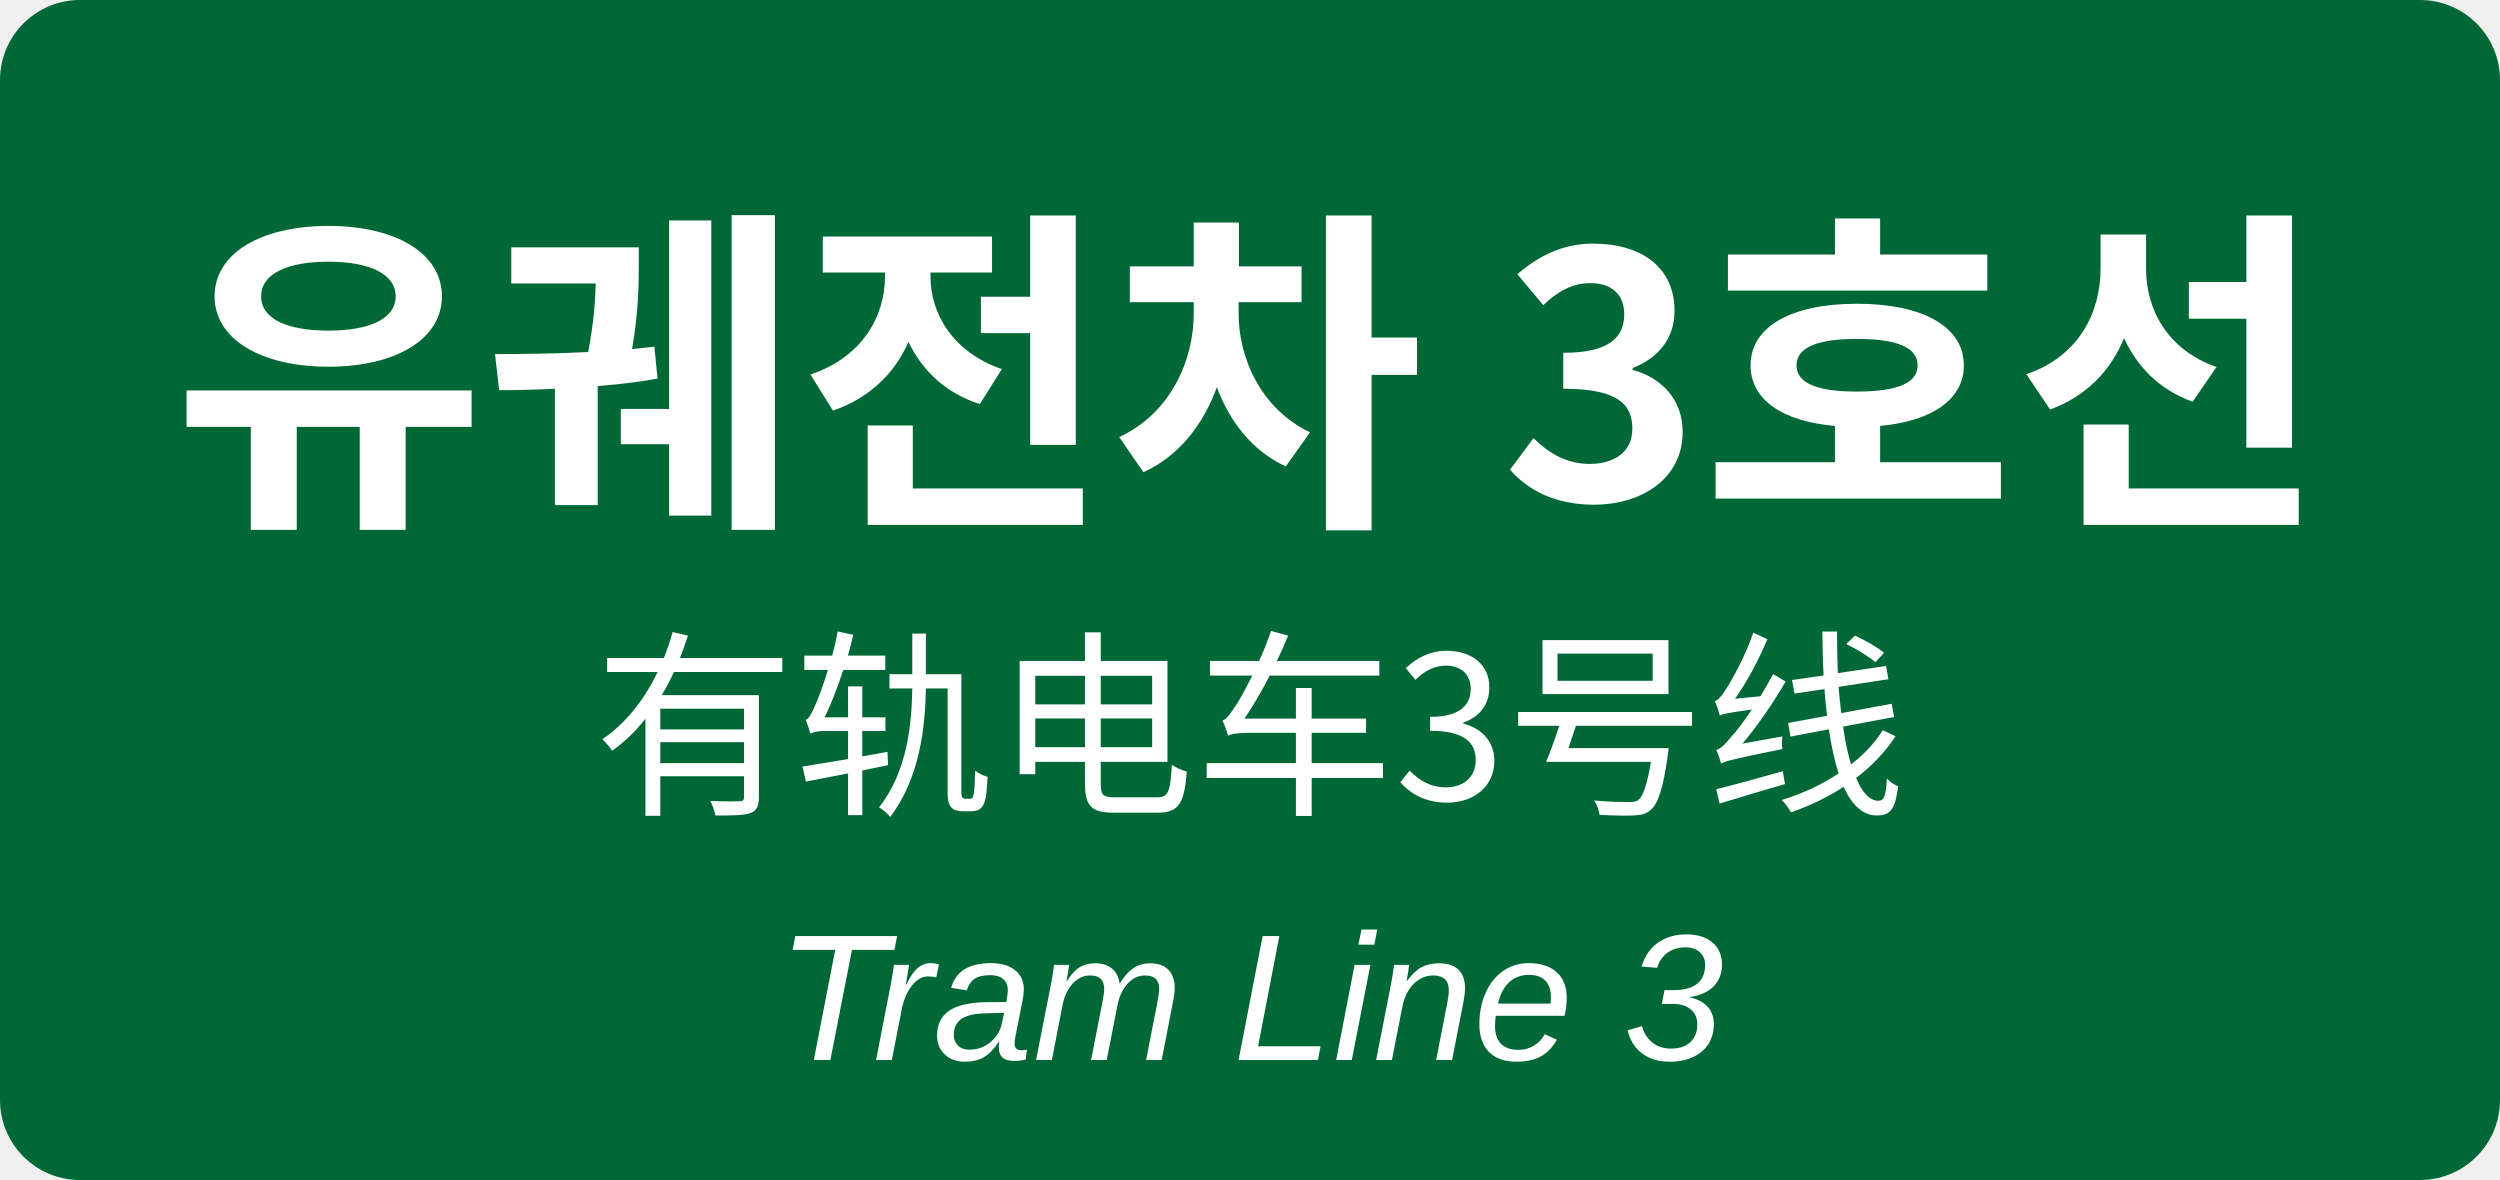
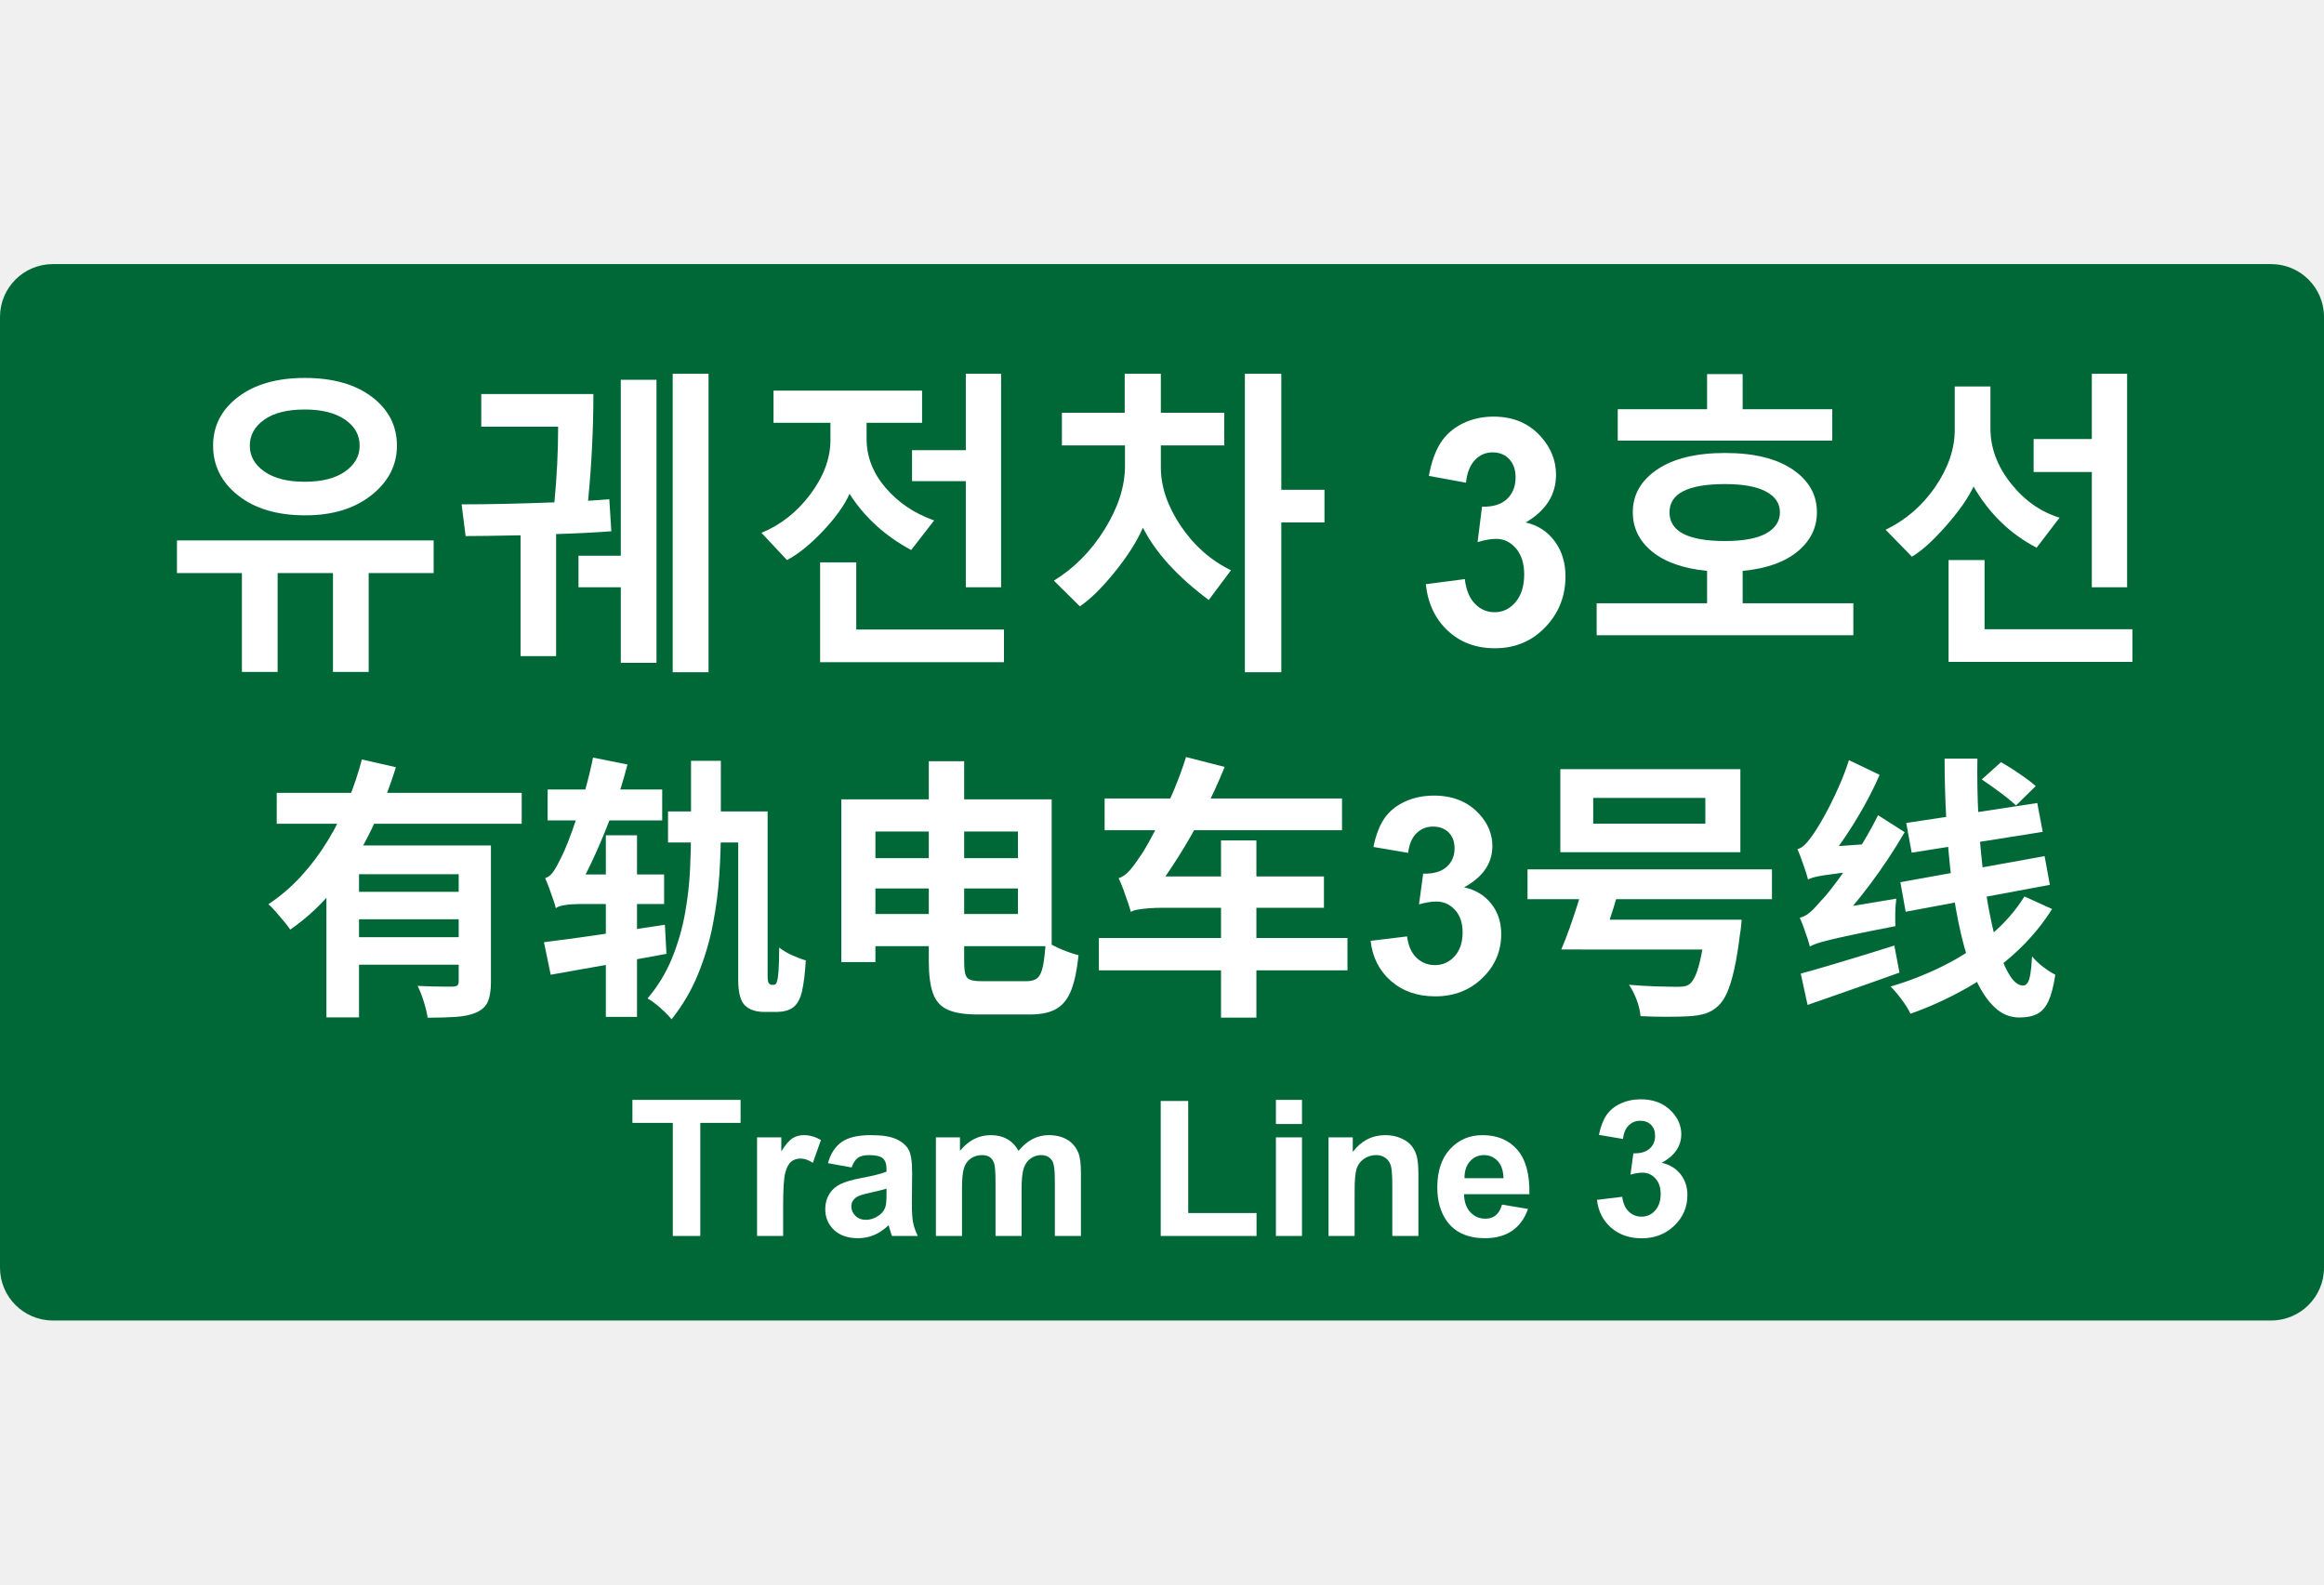
- <svg xmlns="http://www.w3.org/2000/svg" viewBox="0 0 250 118">
-   <rect width="250" height="118" rx="8" ry="8" fill="#006837" />
-   <text x="125" y="50" text-anchor="middle" font-size="34" font-weight="700" fill="#ffffff" font-family="PingFang SC, Microsoft YaHei, Noto Sans CJK SC, Noto Sans KR, sans-serif">유궤전차 3호선</text>
-   <text x="125" y="80" text-anchor="middle" font-size="20" fill="#ffffff" font-family="PingFang SC, Microsoft YaHei, Noto Sans CJK SC, Noto Sans KR, sans-serif">有轨电车3号线</text>
-   <text x="125" y="106" text-anchor="middle" font-size="18" font-style="italic" fill="#ffffff" font-family="Arial, Helvetica, sans-serif">Tram Line 3</text>
+ <svg xmlns="http://www.w3.org/2000/svg" viewBox="0 0 220 150" style="--svgclr: #006837; --svgtext: #FFFFFF;">
+   <rect x="0" y="25" width="220" height="100" rx="5" ry="5" fill="#006837" />
+   <g transform="translate(15.00,61) scale(0.926741,1)" fill="#FFFFFF">
+     <g transform="translate(0.00,0) scale(0.014648,-0.014648)">
+       <path d="M1024 834Q732 834 556.5 962Q381 1090 381 1284Q381 1476 555.5 1599Q730 1722 1020 1722Q1314 1722 1488.5 1599.5Q1663 1477 1663 1284Q1663 1095 1485.5 964.5Q1308 834 1024 834ZM1020 1518Q838 1518 737.5 1452Q637 1386 637 1284Q637 1183 739 1117Q841 1051 1020 1051Q1199 1051 1301 1117Q1403 1183 1403 1284Q1403 1388 1300.5 1453Q1198 1518 1020 1518ZM582 -178V461H129V672H1919V461H1466V-178H1217V461H831V-178Z" />
+     </g>
+     <g transform="translate(30.00,0) scale(0.014648,-0.014648)">
+       <path d="M1538 -180V1749H1788V-180ZM1176 -119V369H881V573H1176V1710H1425V-119ZM477 -76V705Q212 700 94 700L66 905Q345 905 713 918Q739 1164 739 1407H203V1618H985Q985 1283 948 928Q988 931 1025 933Q1062 935 1096 938L1110 731Q941 719 725 713V-76Z" />
+     </g>
+     <g transform="translate(60.00,0) scale(0.014648,-0.014648)">
+       <path d="M1534 369V1055H1159V1255H1534V1749H1780V369ZM1153 610Q881 745 723 973Q672 865 539 734Q406 603 287 545L109 721Q311 798 450.5 971Q590 1144 590 1321V1432H193V1640H1229V1432H842V1329Q842 1155 975 1011.5Q1108 868 1313 801ZM518 -115V530H770V96H1800V-115Z" />
+     </g>
+     <g transform="translate(90.00,0) scale(0.014648,-0.014648)">
+       <path d="M1686 788V-180H1432V1749H1686V999H1987V788ZM1180 287Q854 512 721 754Q657 619 522.5 465.5Q388 312 281 246L100 412Q313 533 454.5 744.5Q596 956 596 1153V1286H156V1497H594V1749H846V1497H1288V1286H846V1145Q846 957 984.5 766Q1123 575 1335 479Z" />
+     </g>
+     <g transform="translate(128.33,0) scale(0.014648,-0.014648)">
+       <path d="M77 389 349 422Q362 318 419 263Q476 208 557 208Q644 208 703.5 274Q763 340 763 452Q763 558 706 620Q649 682 567 682Q513 682 438 661L469 890Q583 887 643 939.5Q703 992 703 1079Q703 1153 659 1197Q615 1241 542 1241Q470 1241 419 1191Q368 1141 357 1045L98 1089Q125 1222 179.5 1301.5Q234 1381 331.5 1426.5Q429 1472 550 1472Q757 1472 882 1340Q985 1232 985 1096Q985 903 774 788Q900 761 975.5 667Q1051 573 1051 440Q1051 247 910 111Q769 -25 559 -25Q360 -25 229 89.5Q98 204 77 389Z" />
+     </g>
+     <g transform="translate(145.02,0) scale(0.014648,-0.014648)">
+       <path d="M276 1317V1520H899V1747H1147V1520H1772V1317ZM129 59V266H899V475Q650 498 515.5 600Q381 702 381 854Q381 1024 551.5 1130.5Q722 1237 1024 1237Q1326 1237 1495.5 1130.5Q1665 1024 1665 854Q1665 704 1530 600.5Q1395 497 1147 475V266H1919V59ZM1024 1036Q637 1036 637 854Q637 668 1024 668Q1216 668 1311.5 717.5Q1407 767 1407 854Q1407 940 1309.5 988Q1212 1036 1024 1036Z" />
+     </g>
+     <g transform="translate(175.02,0) scale(0.014648,-0.014648)">
+       <path d="M1534 369V1114H1128V1327H1534V1749H1780V369ZM1149 625Q875 756 709 1020Q652 907 514.5 763Q377 619 279 567L96 741Q307 835 442.5 1018.5Q578 1202 578 1387V1667H827V1395Q827 1207 969 1041Q1111 875 1309 819ZM535 -113V545H786V98H1817V-113Z" />
+     </g>
+   </g>
+   <g transform="translate(24.77,94) scale(1,1)" fill="#FFFFFF">
+     <g transform="translate(0.00,0) scale(0.026,-0.026)">
+       <path d="M54.84 728.66H946.82V616.2H54.84ZM324.54 368.42H759.12V268.44H324.54ZM235.78 537.3H741.42V432.42H354.48V-88.72H235.78ZM717.38 537.3H834.74V40.04Q834.74 -3.8 824.23 -29.9Q813.72 -56 782.8 -70.36Q752.88 -83.72 709.04 -86.84Q665.2 -89.96 604.22 -89.96Q600.88 -65.24 590.25 -31.39Q579.62 2.46 567.82 25.84Q594 24.84 619.98 23.95Q645.96 23.06 666.34 23.17Q686.72 23.28 695.16 23.28Q707.6 23.5 712.49 27.72Q717.38 31.94 717.38 42.38ZM364.74 850.28 488.68 822Q454.12 709.76 401.45 599.24Q348.78 488.72 275.22 393.65Q201.66 298.58 103.98 230.8Q95.18 244.16 80.76 261.42Q66.34 278.68 51.64 295.55Q36.94 312.42 24.58 323.22Q91.02 367.32 145.57 427.37Q200.12 487.42 242.5 557.64Q284.88 627.86 315.37 702.41Q345.86 776.96 364.74 850.28ZM324.54 203.22H759.12V103.02H324.54Z" />
+     </g>
+     <g transform="translate(26.00,0) scale(0.026,-0.026)">
+       <path d="M41.18 741H458.36V628.32H41.18ZM253.14 574.26H366.6V-86.84H253.14ZM27.82 184.88Q83.5 191.76 155.35 201.75Q227.2 211.74 307.66 224.12Q388.12 236.5 468.02 248.6L473.92 142.6Q363.58 121.94 251.9 101.95Q140.22 81.96 52.42 66.52ZM71.06 308.54Q68.5 320.34 61.54 340.38Q54.58 360.42 46.73 381.91Q38.88 403.4 32.2 418.32Q50 423.44 63.23 443.54Q76.46 463.64 91.8 496.08Q100.36 512.08 114.92 548.69Q129.48 585.3 146.15 635.3Q162.82 685.3 178.88 742.69Q194.94 800.08 206.5 857.08L331.88 831.92Q310.42 748.46 280.12 665.62Q249.82 582.78 216.02 508.11Q182.22 433.44 148.76 373.66V371.1Q148.76 371.1 136.96 364.42Q125.16 357.74 109.91 347.61Q94.66 337.48 82.86 326.96Q71.06 316.44 71.06 308.54ZM71.06 308.54V401.72L124.46 431.66H465.28V323.88H154.54Q127.88 323.88 102.86 319.88Q77.84 315.88 71.06 308.54ZM563.3 845.52H671.86V589.06Q671.86 516.28 666.3 429.56Q660.74 342.84 643.07 250.85Q625.4 158.86 589.4 69.88Q553.4 -19.1 492.52 -95.62Q483.28 -84.04 468.25 -69.62Q453.22 -55.2 436.63 -41.56Q420.04 -27.92 405.12 -19.68Q461.88 47.38 494.26 127.23Q526.64 207.08 541.47 290.05Q556.3 373.02 559.8 450.44Q563.3 527.86 563.3 589.06ZM479.58 660.96H796.08V547.94H479.58ZM735.16 660.96H842.16V63.02Q842.16 40.8 846.82 35.3Q851.48 29.8 857.46 29.8H864.92Q872.24 29.8 876.07 41.19Q879.9 52.58 882.01 82.13Q884.12 111.68 884.34 165.44Q904.82 149.3 932.49 136.94Q960.16 124.58 981.2 118.68Q976.86 48.66 967.68 7.64Q958.5 -33.38 936.58 -51.17Q914.66 -68.96 871.72 -68.96H831.72Q783.32 -68.96 759.24 -44.87Q735.16 -20.78 735.16 48.2Z" />
+     </g>
+     <g transform="translate(52.00,0) scale(0.026,-0.026)">
+       <path d="M167.24 490.96H821.08V380.62H167.24ZM428.98 843.92H557.82V115.74Q557.82 84.06 561.98 68.78Q566.14 53.5 579.63 48.28Q593.12 43.06 620.44 43.06Q628.1 43.06 644.63 43.06Q661.16 43.06 681.96 43.06Q702.76 43.06 723.28 43.06Q743.8 43.06 760.77 43.06Q777.74 43.06 785.28 43.06Q811.38 43.06 824.93 55.05Q838.48 67.04 844.87 99.02Q851.26 131 855.04 189.3Q877.64 173.38 912.27 158.85Q946.9 144.32 974.18 137.64Q966.28 59.18 948.03 11.61Q929.78 -35.96 894.52 -57.08Q859.26 -78.2 797.66 -78.2Q787.76 -78.2 768.5 -78.2Q749.24 -78.2 725.27 -78.2Q701.3 -78.2 677.33 -78.2Q653.36 -78.2 634.49 -78.2Q615.62 -78.2 606.5 -78.2Q537.76 -78.2 498.83 -61.23Q459.9 -44.26 444.44 -1.98Q428.98 40.3 428.98 116.96ZM186.98 705.06H876.4V170.44H186.98V287.58H753.58V587.92H186.98ZM110.58 705.06H234.62V112.46H110.58Z" />
+     </g>
+     <g transform="translate(78.00,0) scale(0.026,-0.026)">
+       <path d="M69.18 708.3H933.5V592.72H69.18ZM48.26 199.98H953.4V82.62H48.26ZM492.92 555.42H621.76V-89.72H492.92ZM164.76 294.96Q161.42 307.54 153.96 329.92Q146.5 352.3 137.48 376.52Q128.46 400.74 120.22 418Q140.8 424.68 157.97 443.5Q175.14 462.32 196.48 494.76Q208.26 510.2 228.76 546.81Q249.26 583.42 274.09 633.75Q298.92 684.08 322.97 742.19Q347.02 800.3 365.68 859.08L506.22 823.12Q471.66 737.44 428.2 653.99Q384.74 570.54 338.39 497.04Q292.04 423.54 247.7 365.32V361.98Q247.7 361.98 235.12 354.91Q222.54 347.84 206.23 337.04Q189.92 326.24 177.34 314.94Q164.76 303.64 164.76 294.96ZM164.76 294.96V385.58L231.2 424.32H867.72V310.3H280.36Q253.6 310.3 228.92 308.41Q204.24 306.52 187.11 303.13Q169.98 299.74 164.76 294.96Z" />
+     </g>
+     <g transform="translate(104.00,0) scale(0.012695,-0.012695)">
+       <path d="M77 389 349 422Q362 318 419 263Q476 208 557 208Q644 208 703.5 274Q763 340 763 452Q763 558 706 620Q649 682 567 682Q513 682 438 661L469 890Q583 887 643 939.5Q703 992 703 1079Q703 1153 659 1197Q615 1241 542 1241Q470 1241 419 1191Q368 1141 357 1045L98 1089Q125 1222 179.5 1301.5Q234 1381 331.5 1426.5Q429 1472 550 1472Q757 1472 882 1340Q985 1232 985 1096Q985 903 774 788Q900 761 975.5 667Q1051 573 1051 440Q1051 247 910 111Q769 -25 559 -25Q360 -25 229 89.5Q98 204 77 389Z" />
+     </g>
+     <g transform="translate(118.46,0) scale(0.026,-0.026)">
+       <path d="M291.96 710.32V616.56H700.24V710.32ZM172.26 814.98H827.74V512.68H172.26ZM52.72 450.06H942.72V341.5H52.72ZM249.78 266.82H739.22V158.26H249.78ZM703.48 266.82H832.54Q832.54 266.82 831.65 257.47Q830.76 248.12 829.59 236.6Q828.42 225.08 826.64 216.62Q817.32 139.88 805.55 86.95Q793.78 34.02 779.56 2.02Q765.34 -29.98 747.12 -46.76Q724.76 -67.68 698.67 -75.36Q672.58 -83.04 637.1 -84.82Q608.08 -86.38 561.8 -86.55Q515.52 -86.72 464.08 -84.28Q462.3 -57.78 450.55 -25.99Q438.8 5.8 422.1 29.96Q472.64 25.52 521.81 24.02Q570.98 22.52 593.88 22.52Q610.76 22.52 621.93 24.02Q633.1 25.52 642.44 32.3Q655.54 42.18 666.14 68.22Q676.74 94.26 685.84 139.67Q694.94 185.08 702.7 251.46ZM260.66 407.54 390.28 390.06Q378.94 351.26 365.49 308.79Q352.04 266.32 338.87 227.13Q325.7 187.94 314.14 158.48H175.62Q189.96 191.5 205.19 234.14Q220.42 276.78 234.76 322.09Q249.1 367.4 260.66 407.54Z" />
+     </g>
+     <g transform="translate(144.46,0) scale(0.026,-0.026)">
+       <path d="M80.68 169.26Q78.12 180.28 71.83 199.54Q65.54 218.8 58.08 239.34Q50.62 259.88 43.94 274.02Q63.96 278.36 82.24 294.63Q100.52 310.9 124.08 338.9Q137.64 352.12 161.36 382.84Q185.08 413.56 214.41 455.5Q243.74 497.44 273.68 546.88Q303.62 596.32 329.06 647.32L425.92 585.52Q369.38 488.1 298.32 393.45Q227.26 298.8 155.48 227.14V224.58Q155.48 224.58 144.07 219.07Q132.66 213.56 118.08 204.71Q103.5 195.86 92.09 186.51Q80.68 177.16 80.68 169.26ZM80.68 169.26 73.66 262.78 123.96 298.28 395.4 343.48Q392.28 320.32 391.72 290.98Q391.16 261.64 392.16 243.38Q300.84 225.72 243.73 213.61Q186.62 201.5 154.39 193.72Q122.16 185.94 106.37 180.38Q90.58 174.82 80.68 169.26ZM73.9 413.28Q71.34 425.08 64.66 445.12Q57.98 465.16 50.13 486.87Q42.28 508.58 35.6 523.5Q51.28 527.84 65.56 543.11Q79.84 558.38 95.84 582.04Q103.84 593.7 119.67 620.19Q135.5 646.68 154.16 683.39Q172.82 720.1 191.09 762.42Q209.36 804.74 223.02 847.84L334.7 794.28Q310.26 737.86 277.81 679.88Q245.36 621.9 209.63 568.86Q173.9 515.82 137.56 473.5V470.16Q137.56 470.16 128.1 464.26Q118.64 458.36 105.73 449.51Q92.82 440.66 83.36 430.92Q73.9 421.18 73.9 413.28ZM73.9 413.28 70.78 497.44 120.08 530.16 301.16 543.24Q296.26 521.42 293.25 493.53Q290.24 465.64 289.68 447.6Q228.92 441.5 190.37 436.56Q151.82 431.62 128.76 428.01Q105.7 424.4 93.47 420.73Q81.24 417.06 73.9 413.28ZM47.52 70.76Q90.08 82.1 145.7 98.5Q201.32 114.9 263.55 133.97Q325.78 153.04 388.34 172.72L406.94 74.3Q320.72 43.16 232.99 12.63Q145.26 -17.9 72.46 -43.48ZM431.66 619 908.7 691.68 928.52 586.68 451.48 510.88ZM410.32 403.44 935.36 498.32 954.62 393.88 429.58 295.88ZM571.26 853.4H690.74Q689.18 752.94 693.84 652.93Q698.5 552.92 709.27 460.32Q720.04 367.72 735.36 289.21Q750.68 210.7 769.88 151.79Q789.08 92.88 811.1 60.03Q833.12 27.18 857.18 27.18Q866.6 27.18 873.2 36.68Q879.8 46.18 883.74 69.73Q887.68 93.28 889.68 133.48Q907.16 112.32 930.87 94.39Q954.58 76.46 974.4 66.66Q965.16 4.96 949.75 -28.83Q934.34 -62.62 908.87 -75.9Q883.4 -89.18 843.48 -89.18Q792.14 -89.18 752.36 -51.1Q712.58 -13.02 682.58 54.79Q652.58 122.6 631.47 212.91Q610.36 303.22 597.14 408.68Q583.92 514.14 577.7 627.24Q571.48 740.34 571.26 853.4ZM706.68 777.54 776.72 840.44Q797.14 828.88 821.12 813.32Q845.1 797.76 867.14 781.87Q889.18 765.98 903.06 753.32L831.12 682.74Q810.14 703.18 773.78 730.02Q737.42 756.86 706.68 777.54ZM862.08 351.46 962.74 305.7Q905.84 215.9 826.01 143.68Q746.18 71.46 649.97 16.97Q553.76 -37.52 447.22 -75.52Q436.2 -52.58 415.77 -24.8Q395.34 2.98 374.74 23.58Q475.82 53.34 568.8 99.98Q661.78 146.62 737.49 209.82Q813.2 273.02 862.08 351.46Z" />
+     </g>
+   </g>
+   <g transform="translate(59.48,117) scale(1,1)" fill="#FFFFFF">
+     <g transform="translate(0.00,0) scale(0.008789,-0.008789)">
+       <path d="M479 0V1218H44V1466H1209V1218H775V0Z" />
+     </g>
+     <g transform="translate(11.00,0) scale(0.008789,-0.008789)">
+       <path d="M416 0H135V1062H396V911Q463 1018 516.5 1052Q570 1086 638 1086Q734 1086 823 1033L736 788Q665 834 604 834Q545 834 504 801.5Q463 769 439.5 684Q416 599 416 328Z" />
+     </g>
+     <g transform="translate(18.00,0) scale(0.008789,-0.008789)">
+       <path d="M357 738 102 784Q145 938 250 1012Q355 1086 562 1086Q750 1086 842 1041.5Q934 997 971.5 928.5Q1009 860 1009 677L1006 349Q1006 209 1019.5 142.5Q1033 76 1070 0H792Q781 28 765 83Q758 108 755 116Q683 46 601 11Q519 -24 426 -24Q262 -24 167.5 65Q73 154 73 290Q73 380 116 450.5Q159 521 236.5 558.5Q314 596 460 624Q657 661 733 693V721Q733 802 693 836.5Q653 871 542 871Q467 871 425 841.5Q383 812 357 738ZM733 510Q679 492 562 467Q445 442 409 418Q354 379 354 319Q354 260 398 217Q442 174 510 174Q586 174 655 224Q706 262 722 317Q733 353 733 454Z" />
+     </g>
+     <g transform="translate(28.01,0) scale(0.008789,-0.008789)">
+       <path d="M126 1062H385V917Q524 1086 716 1086Q818 1086 893 1044Q968 1002 1016 917Q1086 1002 1167 1044Q1248 1086 1340 1086Q1457 1086 1538 1038.5Q1619 991 1659 899Q1688 831 1688 679V0H1407V607Q1407 765 1378 811Q1339 871 1258 871Q1199 871 1147 835Q1095 799 1072 729.5Q1049 660 1049 510V0H768V582Q768 737 753 782Q738 827 706.5 849Q675 871 621 871Q556 871 504 836Q452 801 429.5 735Q407 669 407 516V0H126Z" />
+     </g>
+     <g transform="translate(49.02,0) scale(0.008789,-0.008789)">
+       <path d="M157 0V1454H453V247H1189V0Z" />
+     </g>
+     <g transform="translate(60.01,0) scale(0.008789,-0.008789)">
+       <path d="M147 1206V1466H428V1206ZM147 0V1062H428V0Z" />
+     </g>
+     <g transform="translate(65.01,0) scale(0.008789,-0.008789)">
+       <path d="M1113 0H832V542Q832 714 814 764.5Q796 815 755.5 843Q715 871 658 871Q585 871 527 831Q469 791 447.5 725Q426 659 426 481V0H145V1062H406V906Q545 1086 756 1086Q849 1086 926 1052.5Q1003 1019 1042.5 967Q1082 915 1097.5 849Q1113 783 1113 660Z" />
+     </g>
+     <g transform="translate(76.01,0) scale(0.008789,-0.008789)">
+       <path d="M762 338 1042 291Q988 137 871.5 56.5Q755 -24 580 -24Q303 -24 170 157Q65 302 65 523Q65 787 203 936.5Q341 1086 552 1086Q789 1086 926 929.5Q1063 773 1057 450H353Q356 325 421 255.5Q486 186 583 186Q649 186 694 222Q739 258 762 338ZM778 622Q775 744 715 807.5Q655 871 569 871Q477 871 417 804Q357 737 358 622Z" />
+     </g>
+     <g transform="translate(91.02,0) scale(0.008789,-0.008789)">
+       <path d="M77 389 349 422Q362 318 419 263Q476 208 557 208Q644 208 703.5 274Q763 340 763 452Q763 558 706 620Q649 682 567 682Q513 682 438 661L469 890Q583 887 643 939.5Q703 992 703 1079Q703 1153 659 1197Q615 1241 542 1241Q470 1241 419 1191Q368 1141 357 1045L98 1089Q125 1222 179.5 1301.5Q234 1381 331.5 1426.5Q429 1472 550 1472Q757 1472 882 1340Q985 1232 985 1096Q985 903 774 788Q900 761 975.5 667Q1051 573 1051 440Q1051 247 910 111Q769 -25 559 -25Q360 -25 229 89.5Q98 204 77 389Z" />
+     </g>
+   </g>
</svg>
